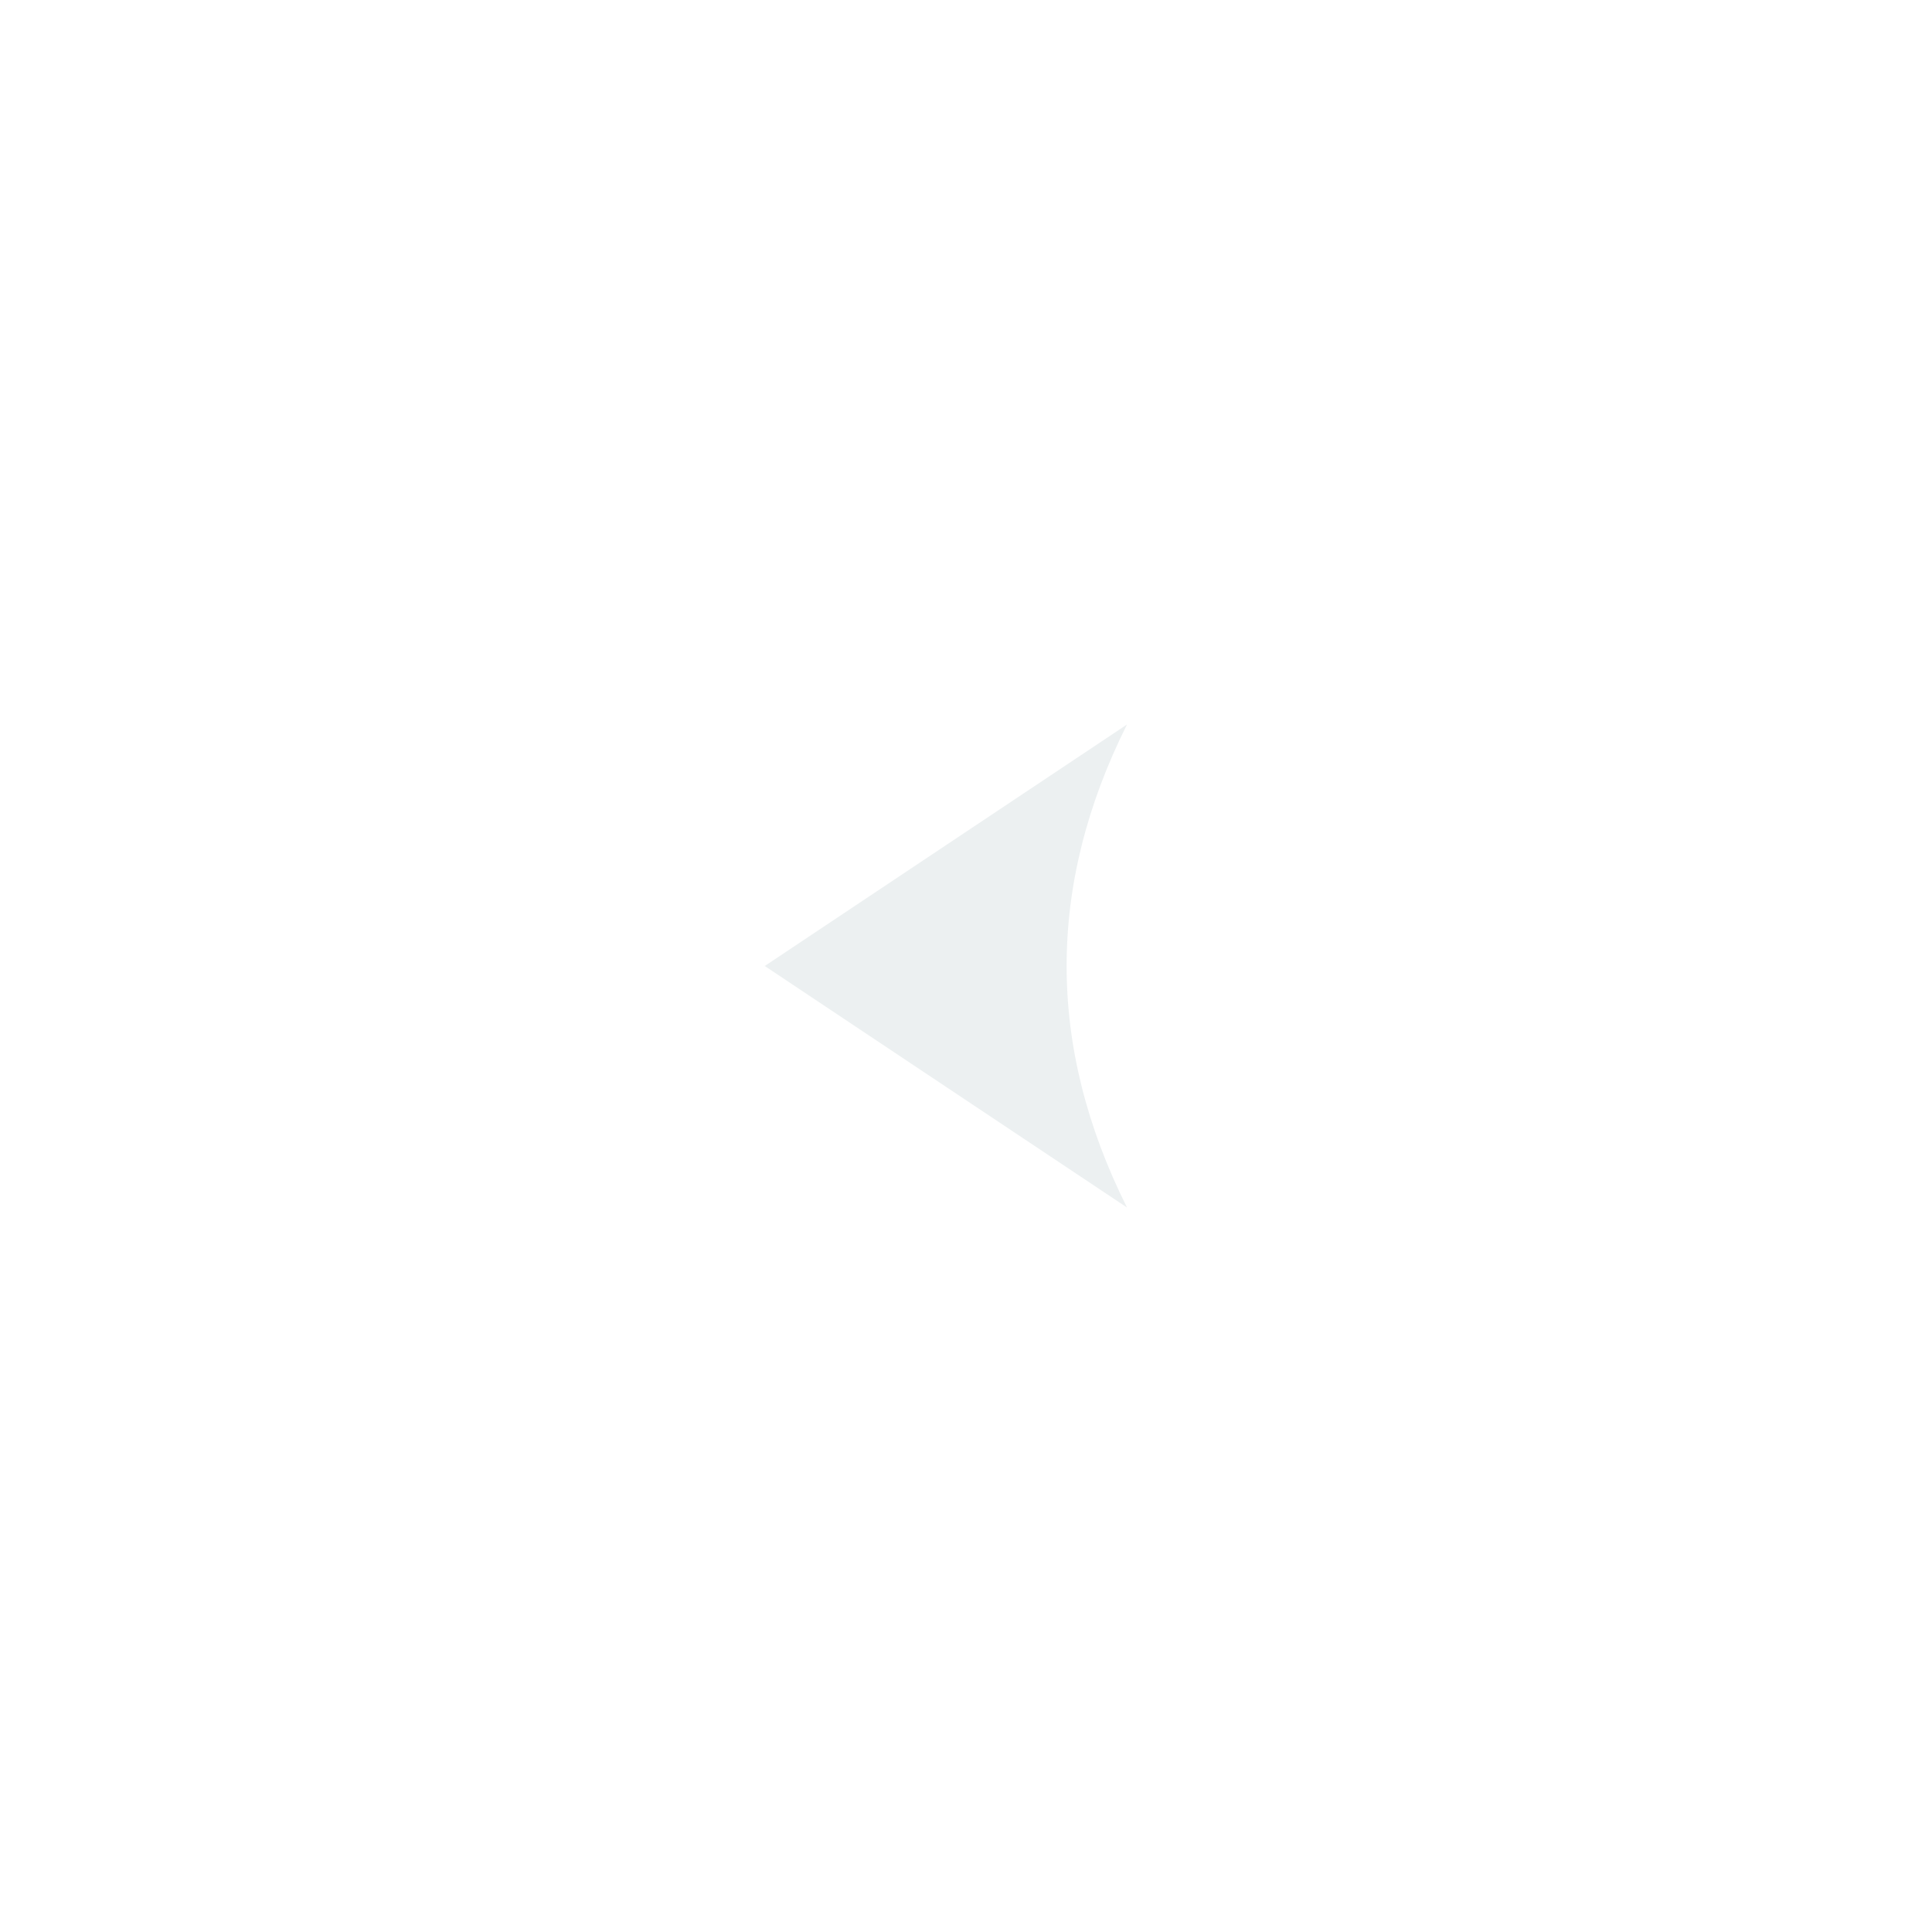
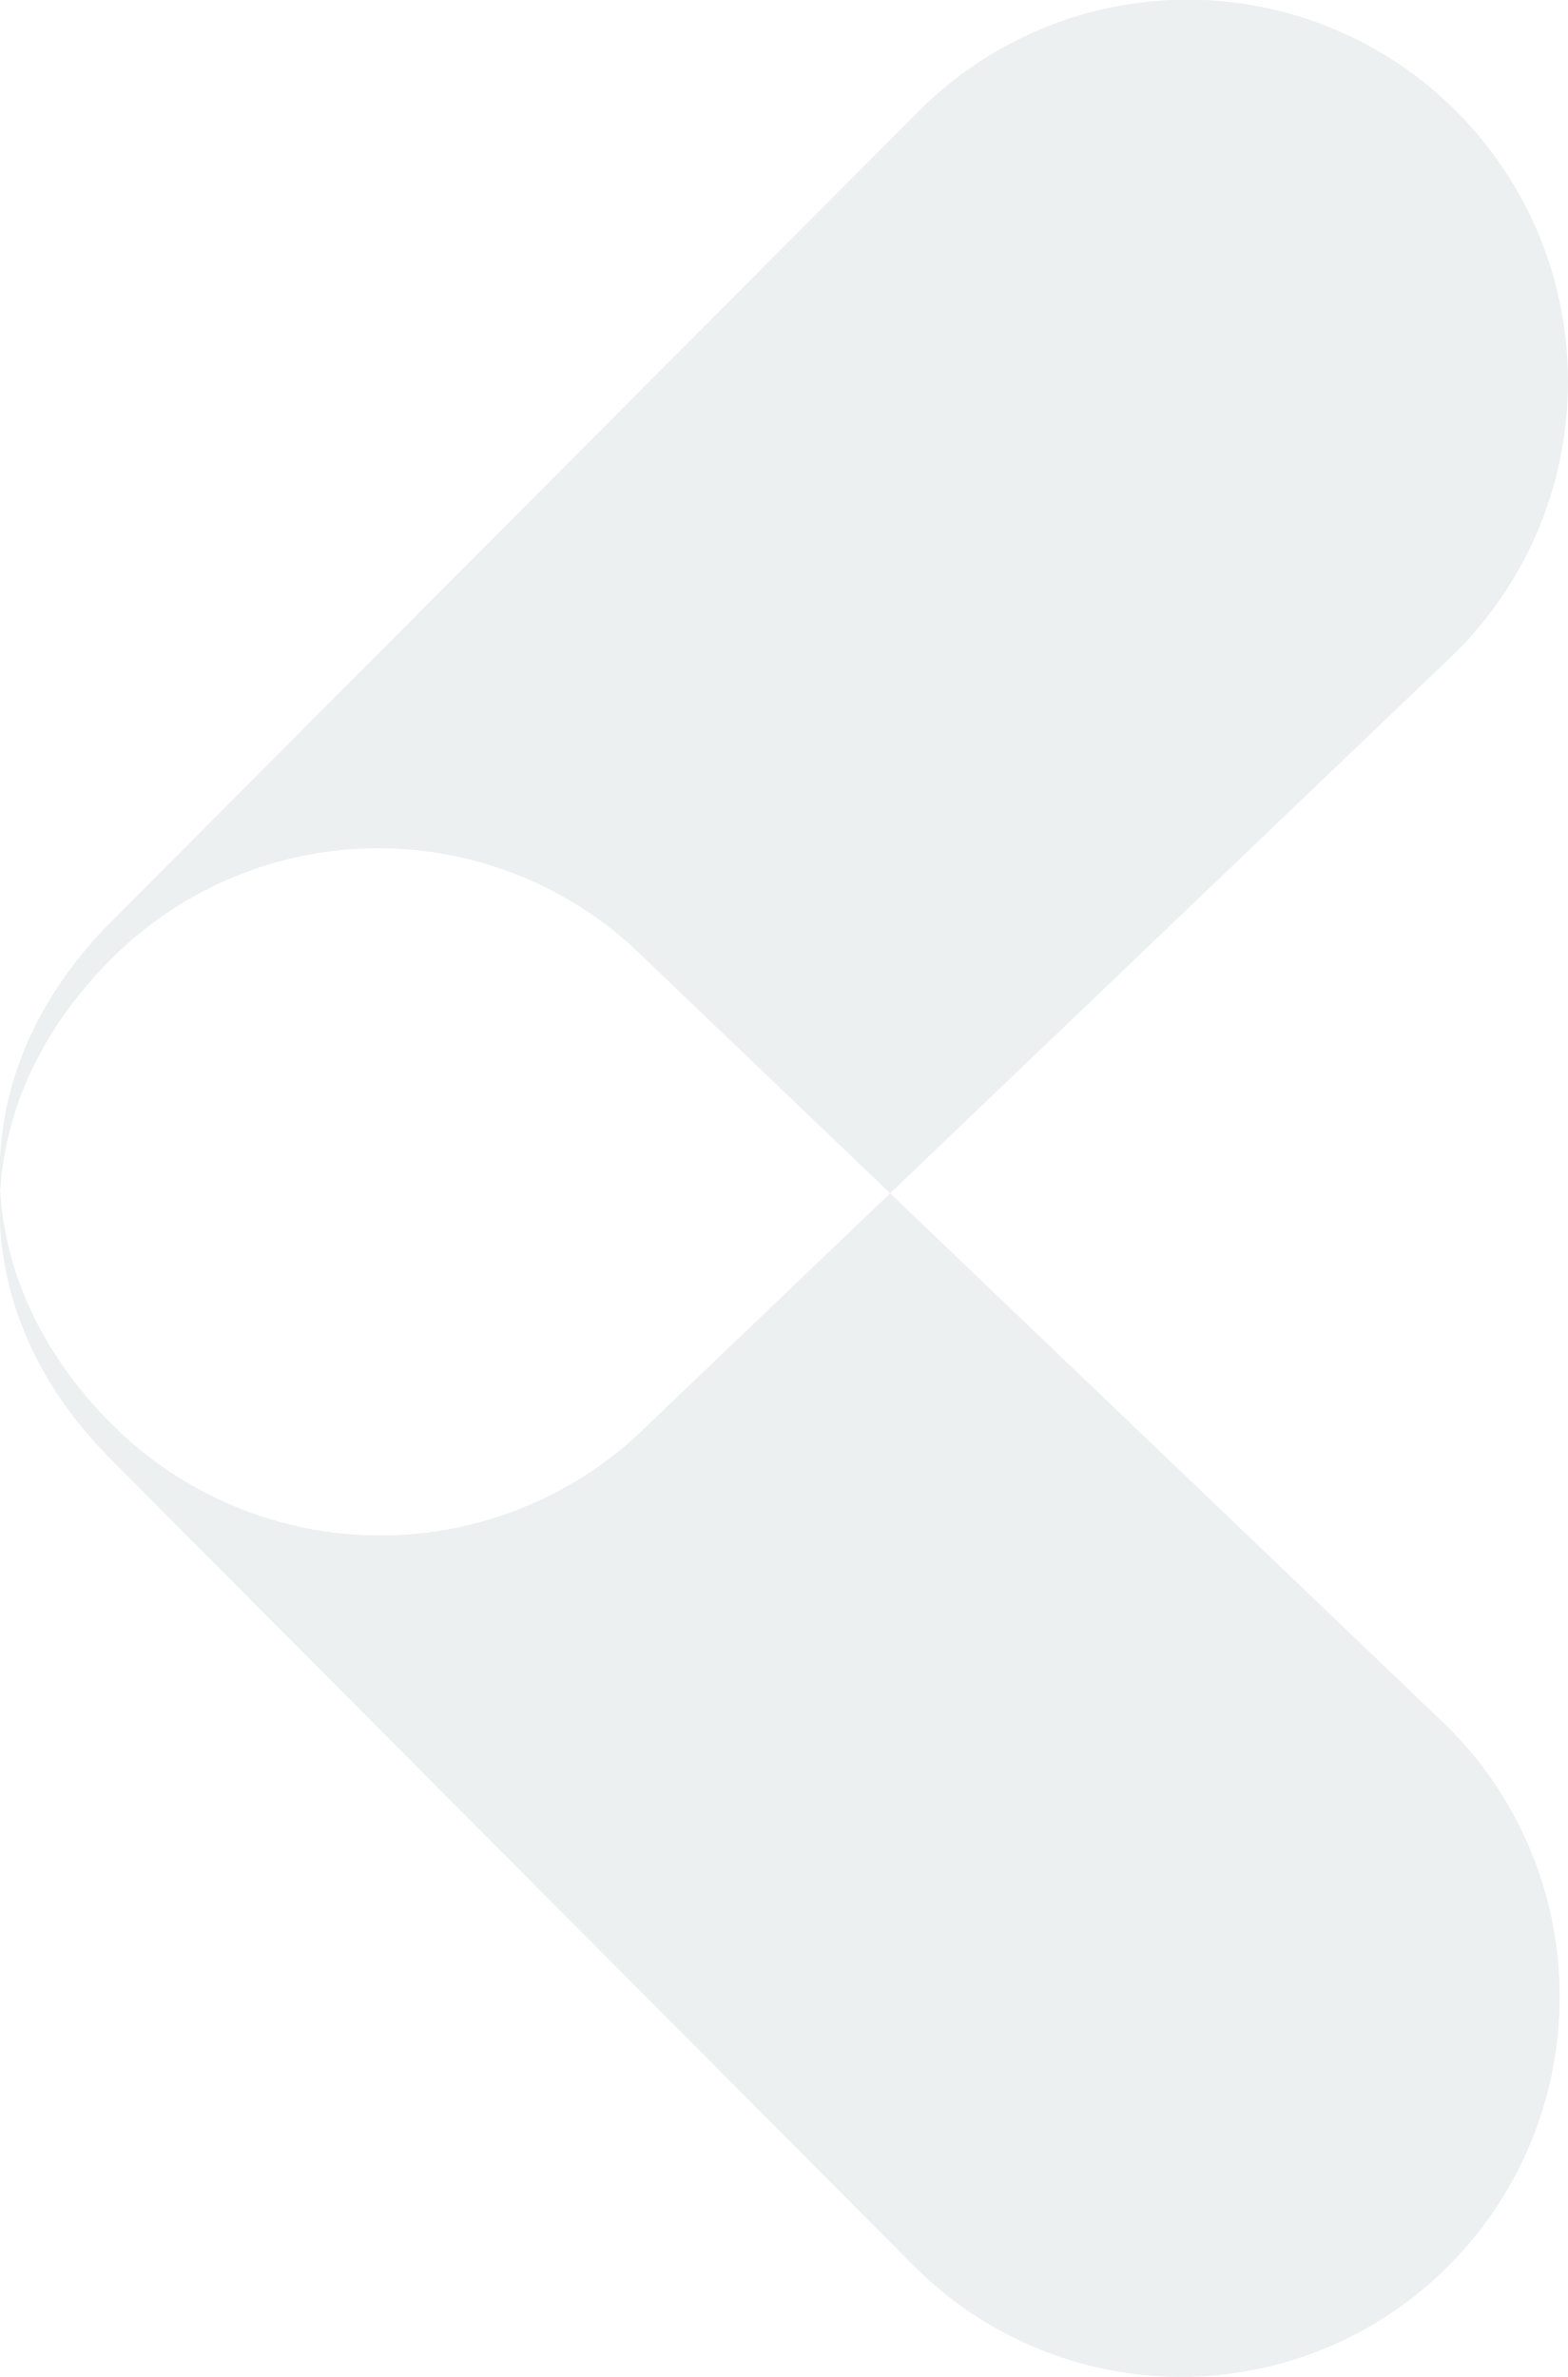
- <svg xmlns="http://www.w3.org/2000/svg" width="192" height="192" id="svg2" version="1.1">
-   <defs id="defs4" />
-   <g id="layer1" transform="translate(0,-860.3622)">
-     <path style="fill:#ecf0f1;fill-opacity:1;stroke:none" d="m 112,932.362 -36,24 36,24 c -8,-16 -8,-32 0,-48 z" id="path2999" />
-   </g>
+ <svg xmlns="http://www.w3.org/2000/svg" id="png_arrow.png_src_arrow.svg" data-name="png/arrow.png, src/arrow.svg" width="65.969" height="100.031" viewBox="0 0 65.969 100.031">
+   <defs>
+     <style>
+       .cls-1 {
+         fill: #ecf0f1;
+         fill-rule: evenodd;
+       }
+     </style>
+   </defs>
+   <path id="Flèche" class="cls-1" d="M151.29,82.661a16.115,16.115,0,0,1,0,22.73l-33.967,32.487a15.969,15.969,0,0,1-22.644,0c-6.253-6.276-6.253-14.845,0-21.122l33.967-34.095A15.97,15.97,0,0,1,151.29,82.661Zm-0.325,90.649a16.051,16.051,0,0,0,0-22.627l-33.787-32.332a15.877,15.877,0,0,0-22.524,0c-6.22,6.248-6.22,14.771,0,21.019l33.786,33.94A15.877,15.877,0,0,0,150.965,173.31Z" transform="translate(-90 -77.969)" />
</svg>
